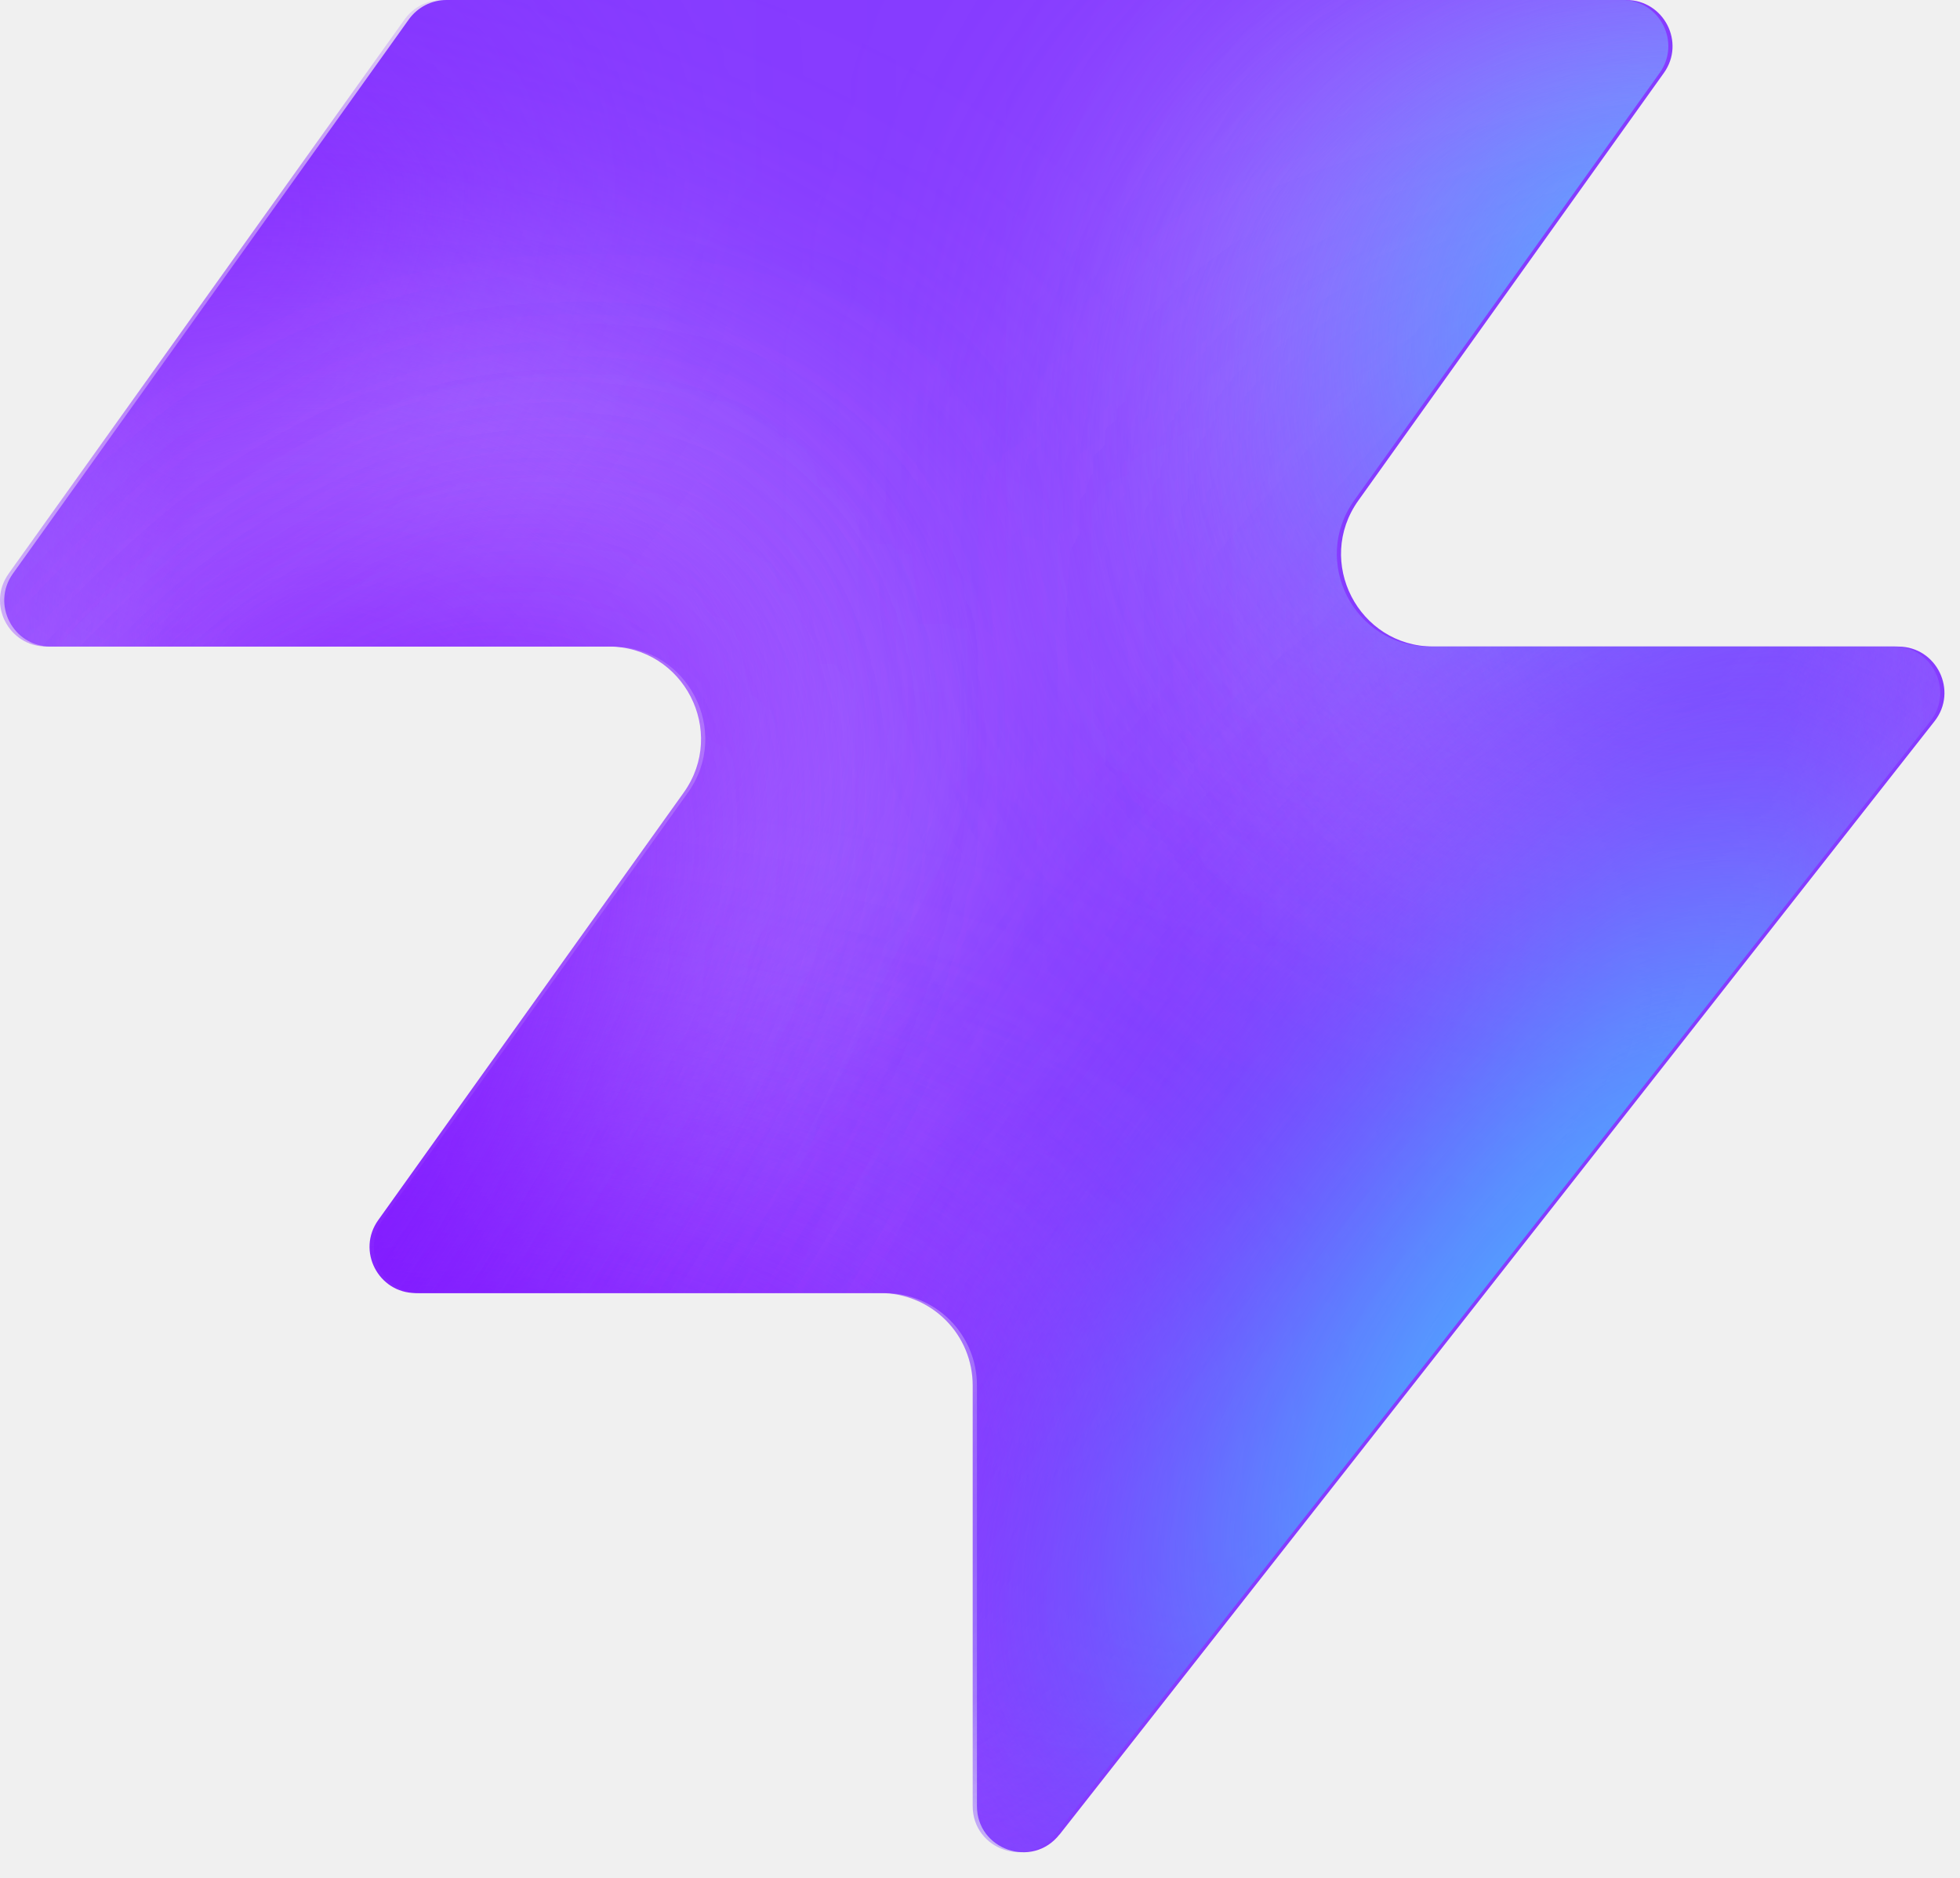
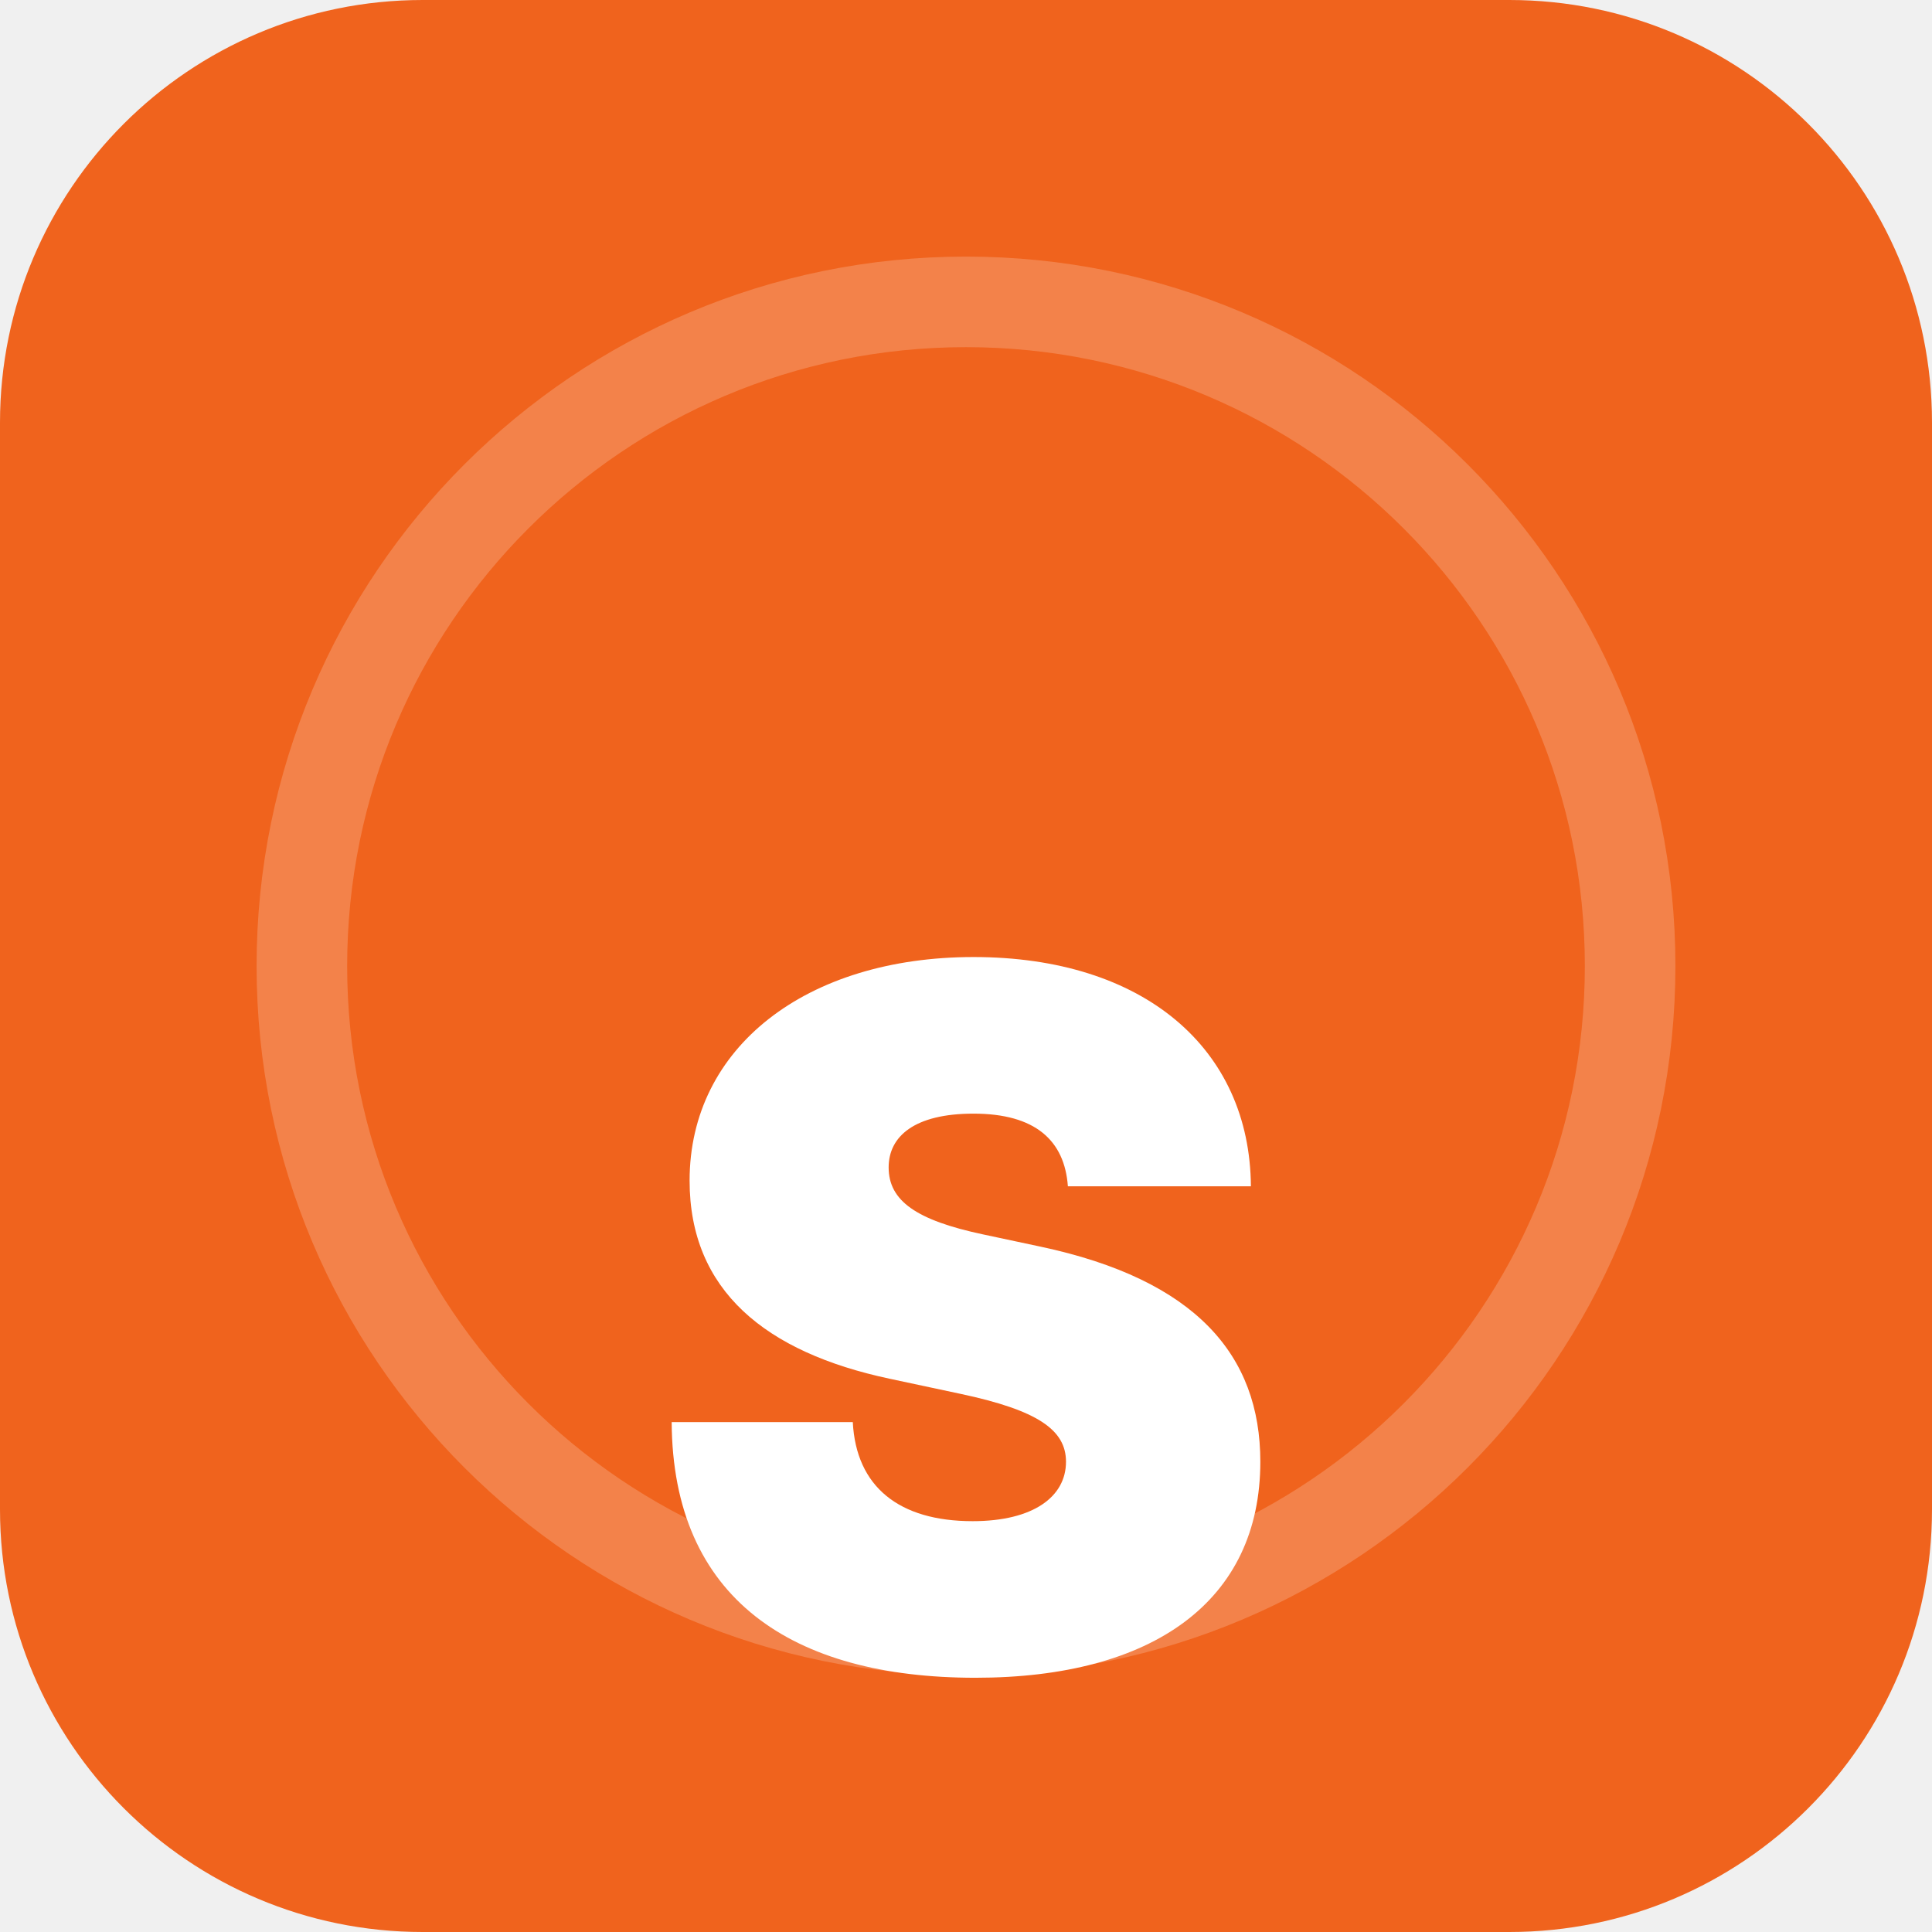
- <svg xmlns="http://www.w3.org/2000/svg" width="48" height="46" fill="none" viewBox="0 0 48 46">
-   <path fill="#863bff" d="M25.946 44.938c-.664.845-2.021.375-2.021-.698V33.937a2.26 2.26 0 0 0-2.262-2.262H10.287c-.92 0-1.456-1.04-.92-1.788l7.48-10.471c1.07-1.497 0-3.578-1.842-3.578H1.237c-.92 0-1.456-1.04-.92-1.788L10.013.474c.214-.297.556-.474.92-.474h28.894c.92 0 1.456 1.04.92 1.788l-7.48 10.471c-1.07 1.498 0 3.579 1.842 3.579h11.377c.943 0 1.473 1.088.89 1.83L25.947 44.94z" style="fill:#863bff;fill:color(display-p3 .525 .23 1);fill-opacity:1" />
-   <mask id="a" width="48" height="46" x="0" y="0" maskUnits="userSpaceOnUse" style="mask-type:alpha">
-     <path fill="#000" d="M25.842 44.938c-.664.844-2.021.375-2.021-.698V33.937a2.26 2.26 0 0 0-2.262-2.262H10.183c-.92 0-1.456-1.04-.92-1.788l7.48-10.471c1.07-1.498 0-3.579-1.842-3.579H1.133c-.92 0-1.456-1.04-.92-1.787L9.91.473c.214-.297.556-.474.92-.474h28.894c.92 0 1.456 1.04.92 1.788l-7.48 10.471c-1.07 1.498 0 3.578 1.842 3.578h11.377c.943 0 1.473 1.088.89 1.832L25.843 44.94z" style="fill:#000;fill-opacity:1" />
-   </mask>
-   <g mask="url(#a)">
-     <g filter="url(#b)">
-       <ellipse cx="5.508" cy="14.704" fill="#ede6ff" rx="5.508" ry="14.704" style="fill:#ede6ff;fill:color(display-p3 .927 .903 1);fill-opacity:1" transform="matrix(.00324 1 1 -.00324 -4.47 31.516)" />
-     </g>
-     <g filter="url(#c)">
-       <ellipse cx="10.399" cy="29.851" fill="#ede6ff" rx="10.399" ry="29.851" style="fill:#ede6ff;fill:color(display-p3 .927 .903 1);fill-opacity:1" transform="matrix(.00324 1 1 -.00324 -39.328 7.883)" />
-     </g>
-     <g filter="url(#d)">
-       <ellipse cx="5.508" cy="30.487" fill="#7e14ff" rx="5.508" ry="30.487" style="fill:#7e14ff;fill:color(display-p3 .492 .077 1);fill-opacity:1" transform="rotate(89.814 -25.913 -14.639)scale(1 -1)" />
-     </g>
-     <g filter="url(#e)">
-       <ellipse cx="5.508" cy="30.599" fill="#7e14ff" rx="5.508" ry="30.599" style="fill:#7e14ff;fill:color(display-p3 .492 .077 1);fill-opacity:1" transform="rotate(89.814 -32.644 -3.334)scale(1 -1)" />
-     </g>
-     <g filter="url(#f)">
-       <ellipse cx="5.508" cy="30.599" fill="#7e14ff" rx="5.508" ry="30.599" style="fill:#7e14ff;fill:color(display-p3 .492 .077 1);fill-opacity:1" transform="matrix(.00324 1 1 -.00324 -34.34 30.47)" />
-     </g>
-     <g filter="url(#g)">
-       <ellipse cx="14.072" cy="22.078" fill="#ede6ff" rx="14.072" ry="22.078" style="fill:#ede6ff;fill:color(display-p3 .927 .903 1);fill-opacity:1" transform="rotate(93.35 24.506 48.493)scale(-1 1)" />
-     </g>
-     <g filter="url(#h)">
-       <ellipse cx="3.47" cy="21.501" fill="#7e14ff" rx="3.47" ry="21.501" style="fill:#7e14ff;fill:color(display-p3 .492 .077 1);fill-opacity:1" transform="rotate(89.009 28.708 47.59)scale(-1 1)" />
-     </g>
-     <g filter="url(#i)">
-       <ellipse cx="3.47" cy="21.501" fill="#7e14ff" rx="3.47" ry="21.501" style="fill:#7e14ff;fill:color(display-p3 .492 .077 1);fill-opacity:1" transform="rotate(89.009 28.708 47.59)scale(-1 1)" />
-     </g>
-     <g filter="url(#j)">
-       <ellipse cx=".387" cy="8.972" fill="#7e14ff" rx="4.407" ry="29.108" style="fill:#7e14ff;fill:color(display-p3 .492 .077 1);fill-opacity:1" transform="rotate(39.51 .387 8.972)" />
-     </g>
-     <g filter="url(#k)">
-       <ellipse cx="47.523" cy="-6.092" fill="#7e14ff" rx="4.407" ry="29.108" style="fill:#7e14ff;fill:color(display-p3 .492 .077 1);fill-opacity:1" transform="rotate(37.892 47.523 -6.092)" />
-     </g>
-     <g filter="url(#l)">
-       <ellipse cx="41.412" cy="6.333" fill="#47bfff" rx="5.971" ry="9.665" style="fill:#47bfff;fill:color(display-p3 .28 .748 1);fill-opacity:1" transform="rotate(37.892 41.412 6.333)" />
-     </g>
-     <g filter="url(#m)">
-       <ellipse cx="-1.879" cy="38.332" fill="#7e14ff" rx="4.407" ry="29.108" style="fill:#7e14ff;fill:color(display-p3 .492 .077 1);fill-opacity:1" transform="rotate(37.892 -1.88 38.332)" />
-     </g>
-     <g filter="url(#n)">
-       <ellipse cx="-1.879" cy="38.332" fill="#7e14ff" rx="4.407" ry="29.108" style="fill:#7e14ff;fill:color(display-p3 .492 .077 1);fill-opacity:1" transform="rotate(37.892 -1.88 38.332)" />
-     </g>
-     <g filter="url(#o)">
-       <ellipse cx="35.651" cy="29.907" fill="#7e14ff" rx="4.407" ry="29.108" style="fill:#7e14ff;fill:color(display-p3 .492 .077 1);fill-opacity:1" transform="rotate(37.892 35.651 29.907)" />
-     </g>
-     <g filter="url(#p)">
-       <ellipse cx="38.418" cy="32.4" fill="#47bfff" rx="5.971" ry="15.297" style="fill:#47bfff;fill:color(display-p3 .28 .748 1);fill-opacity:1" transform="rotate(37.892 38.418 32.4)" />
-     </g>
-   </g>
-   <defs>
-     <filter id="b" width="60.045" height="41.654" x="-19.77" y="16.149" color-interpolation-filters="sRGB" filterUnits="userSpaceOnUse">
-       <feFlood flood-opacity="0" result="BackgroundImageFix" />
-       <feBlend in="SourceGraphic" in2="BackgroundImageFix" result="shape" />
-       <feGaussianBlur result="effect1_foregroundBlur_2002_17158" stdDeviation="7.659" />
-     </filter>
-     <filter id="c" width="90.34" height="51.437" x="-54.613" y="-7.533" color-interpolation-filters="sRGB" filterUnits="userSpaceOnUse">
-       <feFlood flood-opacity="0" result="BackgroundImageFix" />
-       <feBlend in="SourceGraphic" in2="BackgroundImageFix" result="shape" />
-       <feGaussianBlur result="effect1_foregroundBlur_2002_17158" stdDeviation="7.659" />
-     </filter>
-     <filter id="d" width="79.355" height="29.4" x="-49.64" y="2.03" color-interpolation-filters="sRGB" filterUnits="userSpaceOnUse">
-       <feFlood flood-opacity="0" result="BackgroundImageFix" />
-       <feBlend in="SourceGraphic" in2="BackgroundImageFix" result="shape" />
-       <feGaussianBlur result="effect1_foregroundBlur_2002_17158" stdDeviation="4.596" />
-     </filter>
-     <filter id="e" width="79.579" height="29.4" x="-45.045" y="20.029" color-interpolation-filters="sRGB" filterUnits="userSpaceOnUse">
-       <feFlood flood-opacity="0" result="BackgroundImageFix" />
-       <feBlend in="SourceGraphic" in2="BackgroundImageFix" result="shape" />
-       <feGaussianBlur result="effect1_foregroundBlur_2002_17158" stdDeviation="4.596" />
-     </filter>
-     <filter id="f" width="79.579" height="29.4" x="-43.513" y="21.178" color-interpolation-filters="sRGB" filterUnits="userSpaceOnUse">
-       <feFlood flood-opacity="0" result="BackgroundImageFix" />
-       <feBlend in="SourceGraphic" in2="BackgroundImageFix" result="shape" />
-       <feGaussianBlur result="effect1_foregroundBlur_2002_17158" stdDeviation="4.596" />
-     </filter>
-     <filter id="g" width="74.749" height="58.852" x="15.756" y="-17.901" color-interpolation-filters="sRGB" filterUnits="userSpaceOnUse">
-       <feFlood flood-opacity="0" result="BackgroundImageFix" />
-       <feBlend in="SourceGraphic" in2="BackgroundImageFix" result="shape" />
-       <feGaussianBlur result="effect1_foregroundBlur_2002_17158" stdDeviation="7.659" />
-     </filter>
-     <filter id="h" width="61.377" height="25.362" x="23.548" y="2.284" color-interpolation-filters="sRGB" filterUnits="userSpaceOnUse">
-       <feFlood flood-opacity="0" result="BackgroundImageFix" />
-       <feBlend in="SourceGraphic" in2="BackgroundImageFix" result="shape" />
-       <feGaussianBlur result="effect1_foregroundBlur_2002_17158" stdDeviation="4.596" />
-     </filter>
-     <filter id="i" width="61.377" height="25.362" x="23.548" y="2.284" color-interpolation-filters="sRGB" filterUnits="userSpaceOnUse">
-       <feFlood flood-opacity="0" result="BackgroundImageFix" />
-       <feBlend in="SourceGraphic" in2="BackgroundImageFix" result="shape" />
-       <feGaussianBlur result="effect1_foregroundBlur_2002_17158" stdDeviation="4.596" />
-     </filter>
-     <filter id="j" width="56.045" height="63.649" x="-27.636" y="-22.853" color-interpolation-filters="sRGB" filterUnits="userSpaceOnUse">
-       <feFlood flood-opacity="0" result="BackgroundImageFix" />
-       <feBlend in="SourceGraphic" in2="BackgroundImageFix" result="shape" />
-       <feGaussianBlur result="effect1_foregroundBlur_2002_17158" stdDeviation="4.596" />
-     </filter>
-     <filter id="k" width="54.814" height="64.646" x="20.116" y="-38.415" color-interpolation-filters="sRGB" filterUnits="userSpaceOnUse">
-       <feFlood flood-opacity="0" result="BackgroundImageFix" />
-       <feBlend in="SourceGraphic" in2="BackgroundImageFix" result="shape" />
-       <feGaussianBlur result="effect1_foregroundBlur_2002_17158" stdDeviation="4.596" />
-     </filter>
-     <filter id="l" width="33.541" height="35.313" x="24.641" y="-11.323" color-interpolation-filters="sRGB" filterUnits="userSpaceOnUse">
-       <feFlood flood-opacity="0" result="BackgroundImageFix" />
-       <feBlend in="SourceGraphic" in2="BackgroundImageFix" result="shape" />
-       <feGaussianBlur result="effect1_foregroundBlur_2002_17158" stdDeviation="4.596" />
-     </filter>
-     <filter id="m" width="54.814" height="64.646" x="-29.286" y="6.009" color-interpolation-filters="sRGB" filterUnits="userSpaceOnUse">
-       <feFlood flood-opacity="0" result="BackgroundImageFix" />
-       <feBlend in="SourceGraphic" in2="BackgroundImageFix" result="shape" />
-       <feGaussianBlur result="effect1_foregroundBlur_2002_17158" stdDeviation="4.596" />
-     </filter>
-     <filter id="n" width="54.814" height="64.646" x="-29.286" y="6.009" color-interpolation-filters="sRGB" filterUnits="userSpaceOnUse">
-       <feFlood flood-opacity="0" result="BackgroundImageFix" />
-       <feBlend in="SourceGraphic" in2="BackgroundImageFix" result="shape" />
-       <feGaussianBlur result="effect1_foregroundBlur_2002_17158" stdDeviation="4.596" />
-     </filter>
-     <filter id="o" width="54.814" height="64.646" x="8.244" y="-2.416" color-interpolation-filters="sRGB" filterUnits="userSpaceOnUse">
-       <feFlood flood-opacity="0" result="BackgroundImageFix" />
-       <feBlend in="SourceGraphic" in2="BackgroundImageFix" result="shape" />
-       <feGaussianBlur result="effect1_foregroundBlur_2002_17158" stdDeviation="4.596" />
-     </filter>
-     <filter id="p" width="39.409" height="43.623" x="18.713" y="10.588" color-interpolation-filters="sRGB" filterUnits="userSpaceOnUse">
-       <feFlood flood-opacity="0" result="BackgroundImageFix" />
-       <feBlend in="SourceGraphic" in2="BackgroundImageFix" result="shape" />
-       <feGaussianBlur result="effect1_foregroundBlur_2002_17158" stdDeviation="4.596" />
-     </filter>
-   </defs>
+ <svg xmlns="http://www.w3.org/2000/svg" viewBox="0 0 64 64" width="64" height="64">
+   <rect width="64" height="64" rx="14" fill="#F0631D" />
+   <circle cx="32" cy="32" r="22" fill="none" stroke="#FFFFFF" stroke-width="3" opacity="0.2" />
+   <text x="32" y="43" font-family="system-ui, -apple-system, sans-serif" font-size="32" font-weight="900" fill="#FFFFFF" text-anchor="middle" dominant-baseline="middle">S</text>
</svg>
